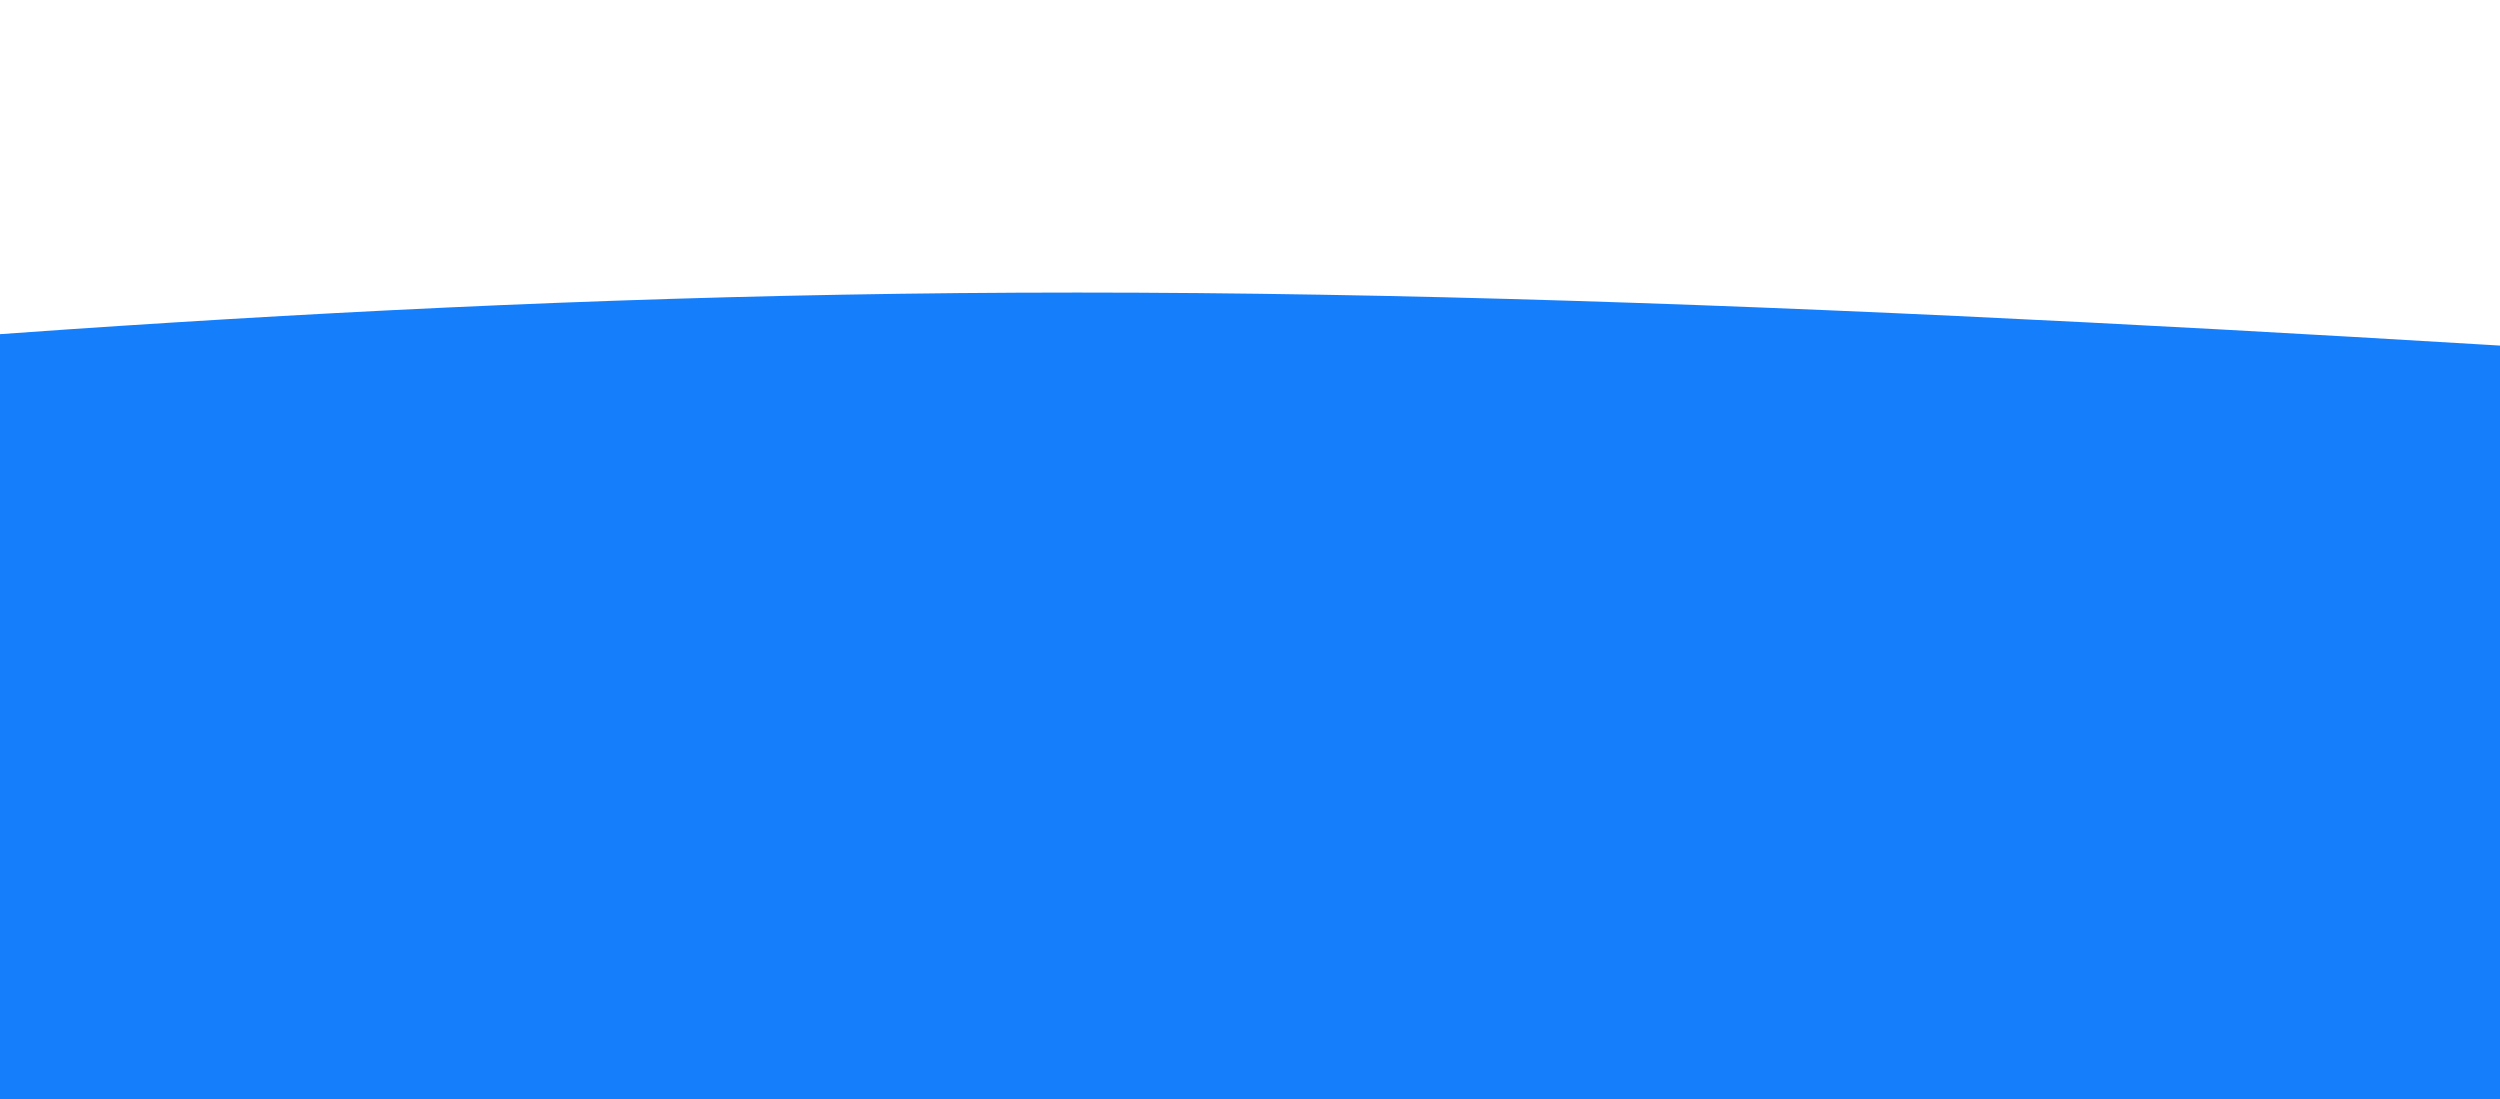
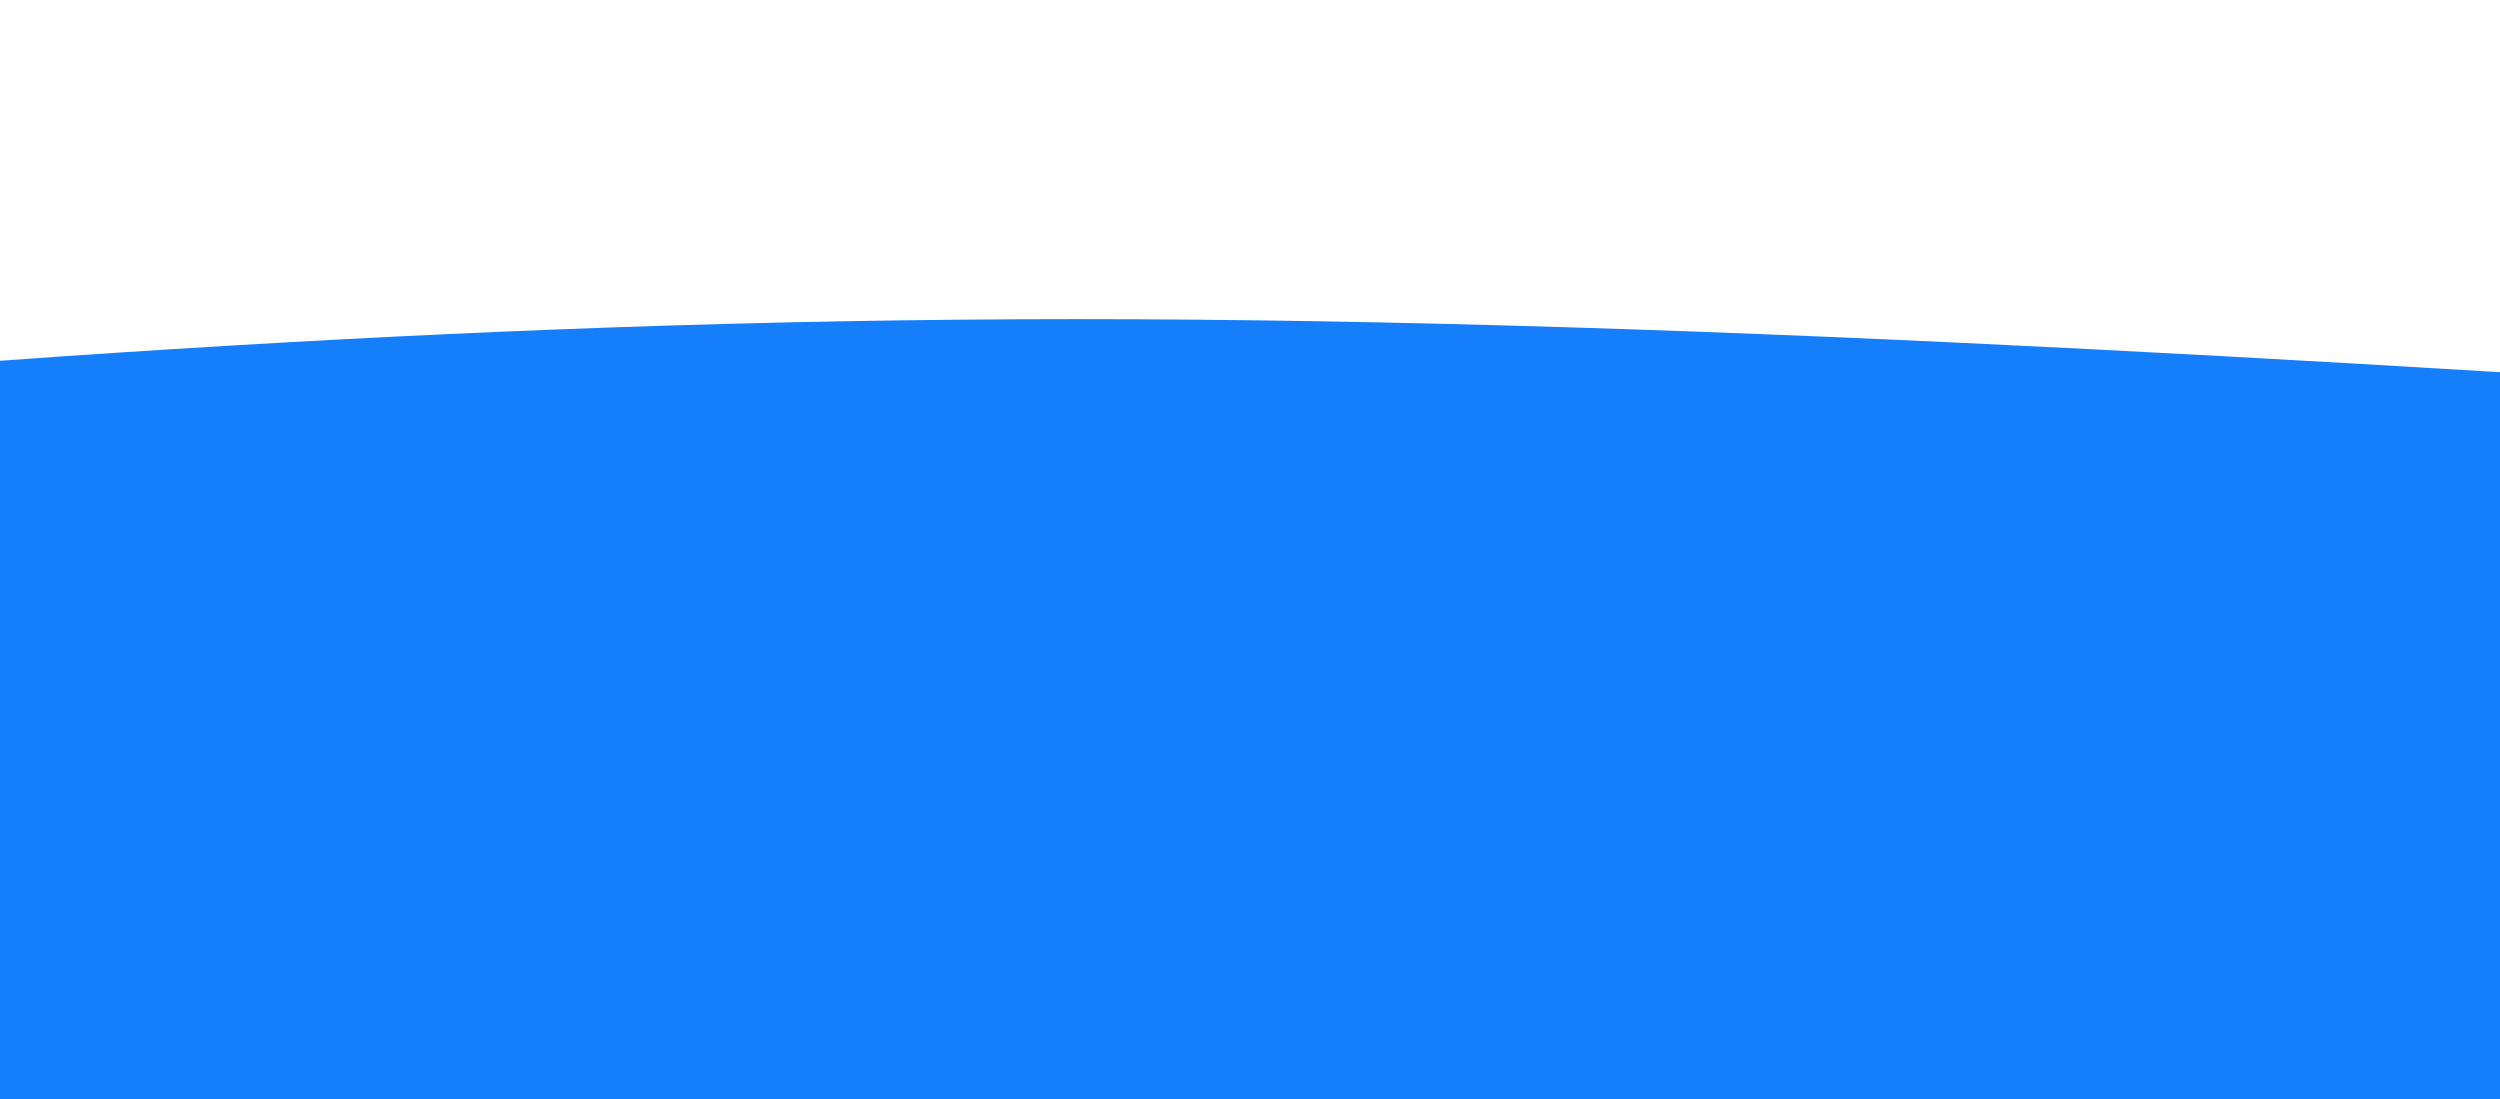
- <svg xmlns="http://www.w3.org/2000/svg" width="100%" height="100%" id="svg" viewBox="250 -10 940 413">
+ <svg xmlns="http://www.w3.org/2000/svg" width="100%" height="100%" id="svg" viewBox="250 -20 940 413">
  <path d="M 0,683 C 0,683 0,136 0,136 C 207.5,118 415,100 655,100 C 895,100 1167.5,118 1440,136 C 1440,136 1440,683 1440,683 Z" stroke="none" stroke-width="0" fill="#157EFB" fill-opacity="1" class="path-0" />
  <path d="M 0,683 C 0,683 0,273 0,273 C 248,289.5 496,306 736,306 C 976,306 1208,289.5 1440,273 C 1440,273 1440,683 1440,683 Z" stroke="none" stroke-width="0" fill="#157EFB" fill-opacity="1" class="path-1" />
  <path d="M 0,683 C 0,683 0,409 0,409 C 290.5,418 581,427 821,427 C 1061,427 1250.5,418 1440,409 C 1440,409 1440,683 1440,683 Z" stroke="none" stroke-width="0" fill="#157EFB" fill-opacity="1" class="path-2" />
  <path d="M 0,683 C 0,683 0,546 0,546 C 273.5,523 547,500 787,500 C 1027,500 1233.5,523 1440,546 C 1440,546 1440,683 1440,683 Z" stroke="none" stroke-width="0" fill="#157EFB" fill-opacity="1" class="path-3" />
</svg>
